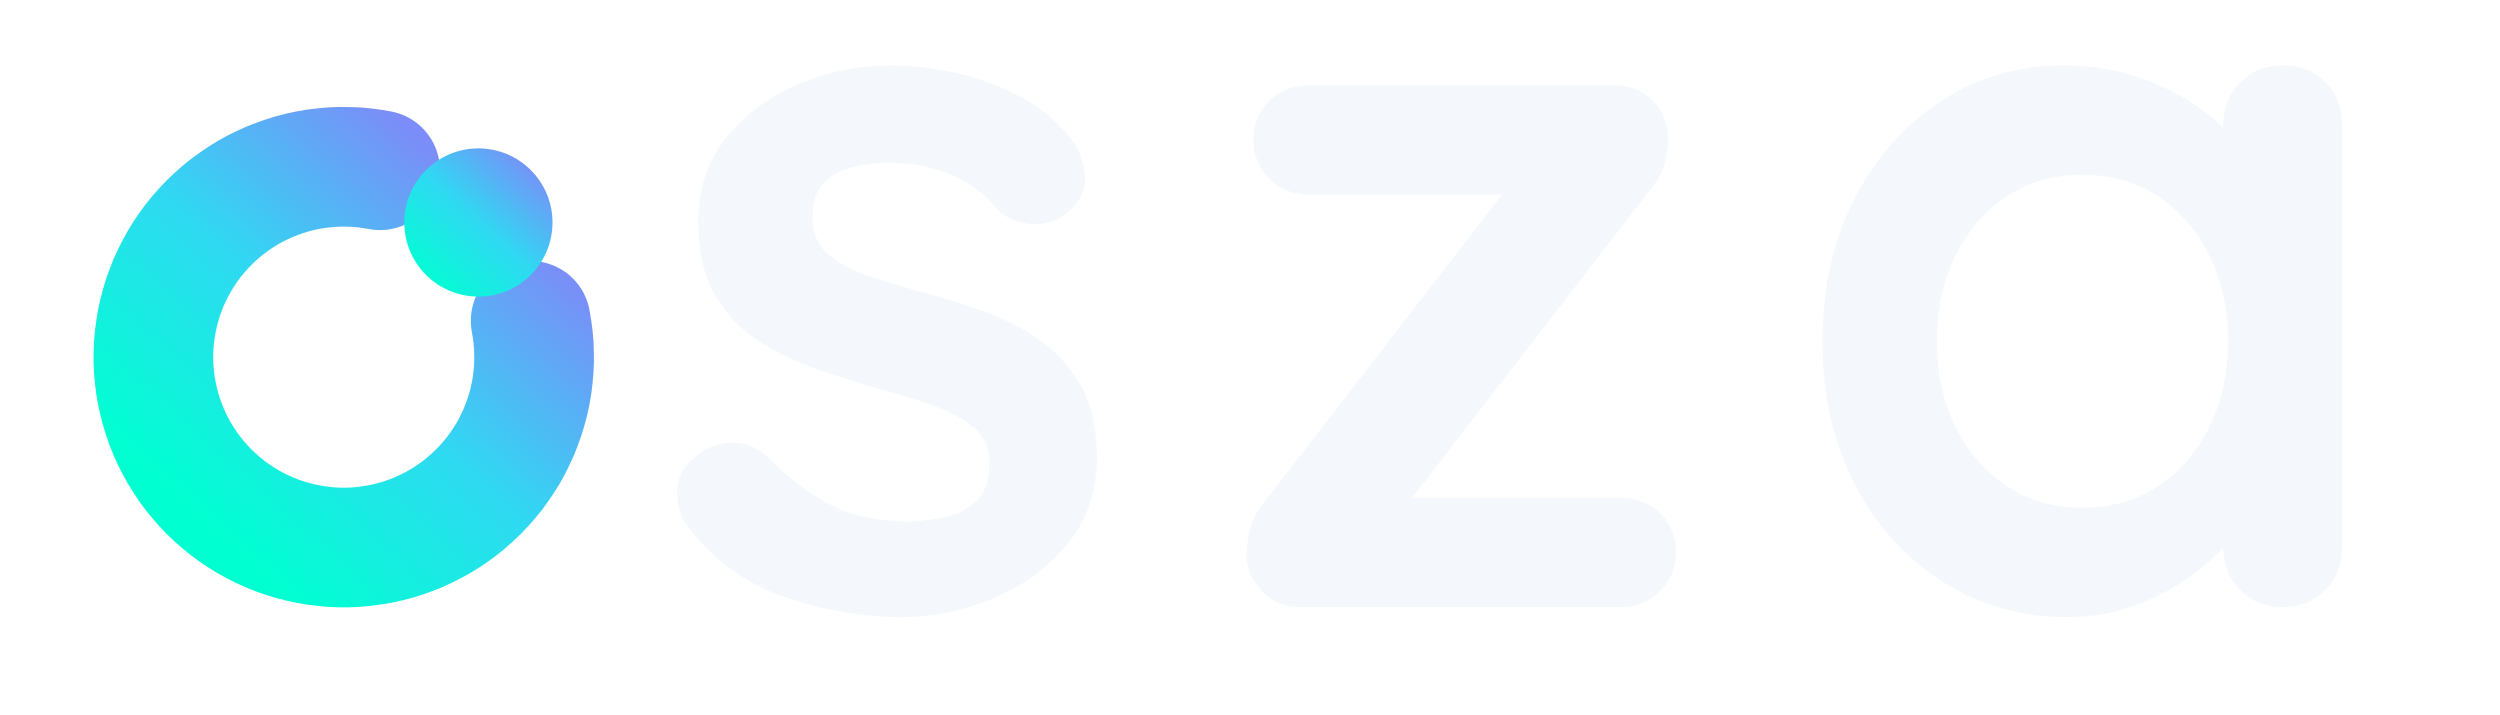
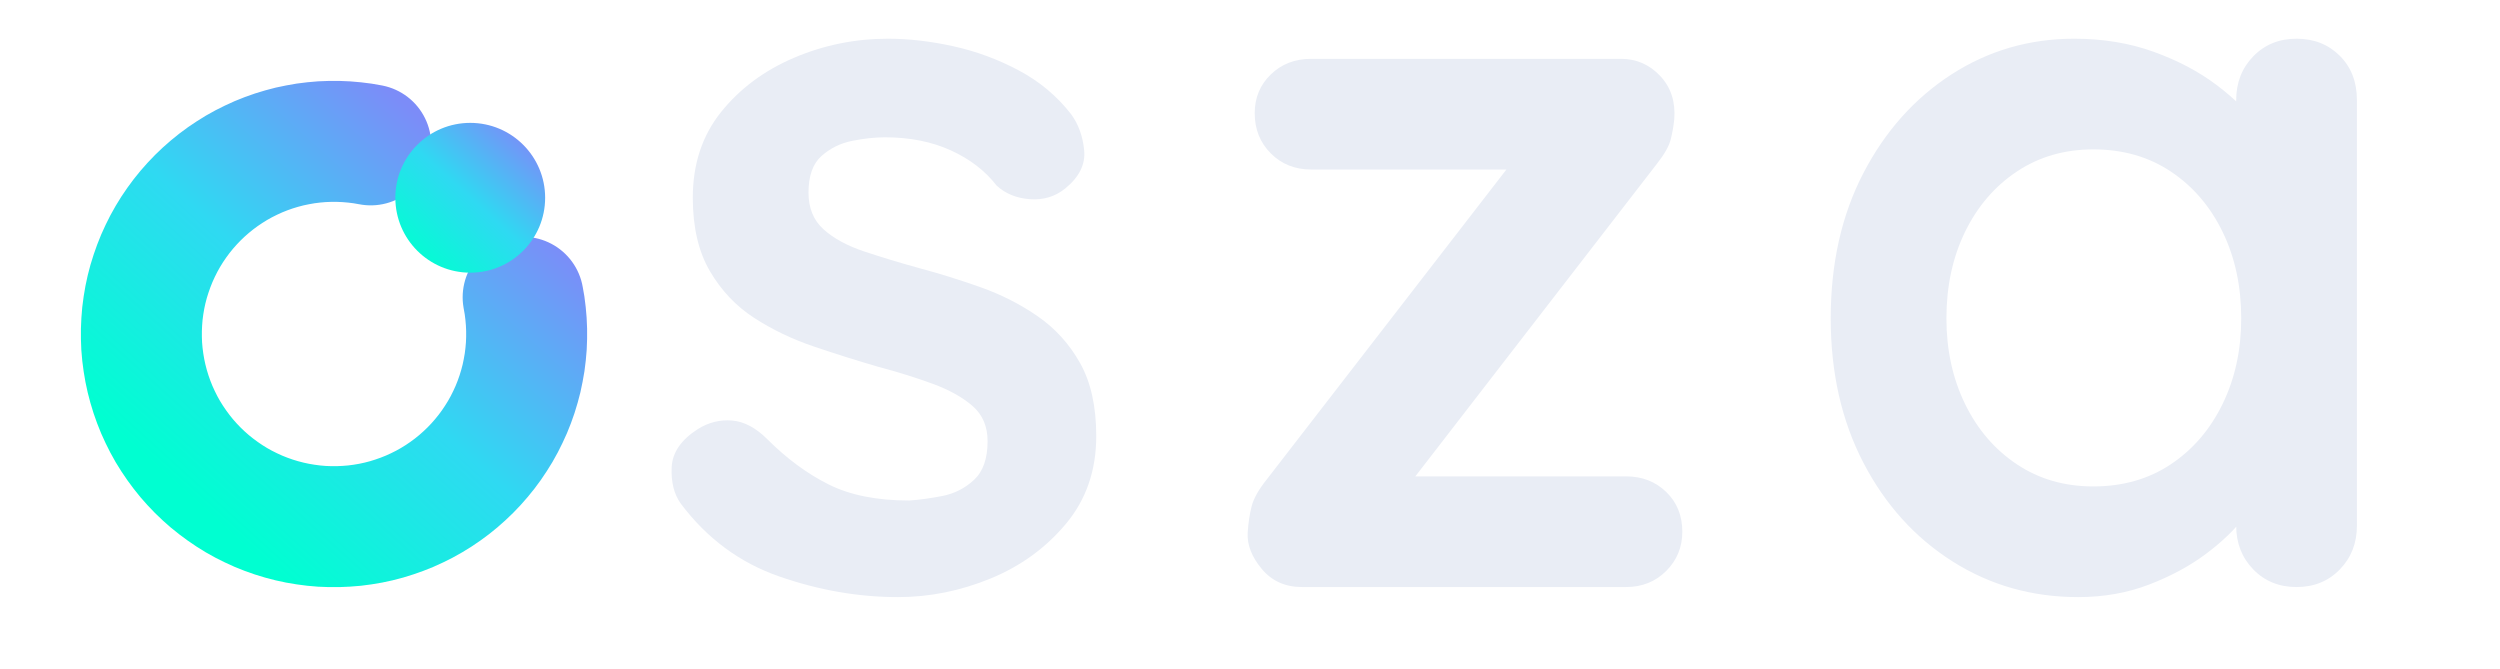
- <svg xmlns="http://www.w3.org/2000/svg" width="280" height="80" viewBox="0 0 280 80">
+ <svg xmlns="http://www.w3.org/2000/svg" width="494" height="132" viewBox="0 0 494 132">
  <defs>
    <linearGradient id="zg" x1="0.12" y1="0.92" x2="0.88" y2="0.08">
-       <stop offset="0" stop-color="#00FFD1" />
-       <stop offset="0.5" stop-color="#2FD9F2" />
-       <stop offset="1" stop-color="#7C8CF8" />
+       <stop offset="0.000" stop-color="#00FFD1" />
+       <stop offset="0.500" stop-color="#2FD9F2" />
+       <stop offset="1.000" stop-color="#7C8CF8" />
    </linearGradient>
  </defs>
-   <g transform="translate(10.5,68.0)">
-     <path d="M 32.07 -48.93 L 31.18 -49.08 L 30.28 -49.20 L 29.38 -49.28 L 28.47 -49.31 L 27.57 -49.32 L 26.66 -49.28 L 25.76 -49.20 L 24.86 -49.09 L 23.97 -48.94 L 23.08 -48.75 L 22.21 -48.52 L 21.34 -48.25 L 20.49 -47.95 L 19.65 -47.62 L 18.82 -47.24 L 18.01 -46.84 L 17.22 -46.40 L 16.45 -45.92 L 15.70 -45.41 L 14.97 -44.88 L 14.27 -44.31 L 13.59 -43.71 L 12.93 -43.08 L 12.31 -42.43 L 11.71 -41.75 L 11.14 -41.05 L 10.60 -40.32 L 10.09 -39.57 L 9.62 -38.80 L 9.18 -38.01 L 8.77 -37.20 L 8.39 -36.38 L 8.06 -35.54 L 7.75 -34.68 L 7.49 -33.82 L 7.26 -32.94 L 7.07 -32.06 L 6.92 -31.16 L 6.80 -30.27 L 6.72 -29.36 L 6.68 -28.46 L 6.68 -27.55 L 6.72 -26.65 L 6.80 -25.75 L 6.91 -24.85 L 7.07 -23.96 L 7.26 -23.07 L 7.49 -22.19 L 7.75 -21.33 L 8.05 -20.48 L 8.39 -19.64 L 8.76 -18.81 L 9.17 -18.00 L 9.61 -17.21 L 10.09 -16.44 L 10.59 -15.69 L 11.13 -14.96 L 11.70 -14.26 L 12.30 -13.58 L 12.92 -12.92 L 13.58 -12.30 L 14.26 -11.70 L 14.96 -11.13 L 15.69 -10.59 L 16.44 -10.09 L 17.21 -9.61 L 18.00 -9.17 L 18.81 -8.76 L 19.64 -8.39 L 20.48 -8.05 L 21.33 -7.75 L 22.19 -7.49 L 23.07 -7.26 L 23.96 -7.07 L 24.85 -6.91 L 25.75 -6.80 L 26.65 -6.72 L 27.55 -6.68 L 28.46 -6.68 L 29.36 -6.72 L 30.27 -6.80 L 31.16 -6.92 L 32.06 -7.07 L 32.94 -7.26 L 33.82 -7.49 L 34.68 -7.75 L 35.54 -8.06 L 36.38 -8.39 L 37.20 -8.77 L 38.01 -9.18 L 38.80 -9.62 L 39.57 -10.09 L 40.32 -10.60 L 41.05 -11.14 L 41.75 -11.71 L 42.43 -12.31 L 43.08 -12.93 L 43.71 -13.59 L 44.31 -14.27 L 44.88 -14.97 L 45.41 -15.70 L 45.92 -16.45 L 46.40 -17.22 L 46.84 -18.01 L 47.24 -18.82 L 47.62 -19.65 L 47.95 -20.49 L 48.25 -21.34 L 48.52 -22.21 L 48.75 -23.08 L 48.94 -23.97 L 49.09 -24.86 L 49.20 -25.76 L 49.28 -26.66 L 49.32 -27.57 L 49.31 -28.47 L 49.28 -29.38 L 49.20 -30.28 L 49.08 -31.18 L 48.93 -32.07" fill="none" stroke="url(#zg)" stroke-width="13.4" stroke-linecap="round" />
-     <circle cx="43.08" cy="-43.08" r="8.3" fill="url(#zg)" />
-     <path d="M66.366 -9.241Q65.253 -10.799 65.364 -13.249Q65.475 -15.698 68.259 -17.479Q70.04 -18.592 72.044 -18.425Q74.048 -18.258 75.941 -16.366Q79.169 -13.137 82.732 -11.356Q86.295 -9.575 91.638 -9.575Q93.308 -9.686 95.312 -10.076Q97.316 -10.465 98.819 -11.857Q100.322 -13.249 100.322 -16.143Q100.322 -18.592 98.652 -20.04Q96.982 -21.487 94.255 -22.489Q91.527 -23.491 88.187 -24.382Q84.736 -25.384 81.118 -26.608Q77.499 -27.833 74.493 -29.781Q71.487 -31.73 69.595 -34.958Q67.702 -38.187 67.702 -43.085Q67.702 -48.652 70.819 -52.549Q73.937 -56.445 78.891 -58.561Q83.845 -60.676 89.301 -60.676Q92.752 -60.676 96.537 -59.841Q100.322 -59.006 103.774 -57.169Q107.225 -55.332 109.563 -52.326Q110.788 -50.656 111.01 -48.318Q111.233 -45.98 108.895 -44.087Q107.225 -42.751 104.998 -42.918Q102.772 -43.085 101.324 -44.421Q99.432 -46.871 96.259 -48.318Q93.086 -49.765 88.967 -49.765Q87.297 -49.765 85.348 -49.376Q83.4 -48.986 81.953 -47.706Q80.505 -46.425 80.505 -43.642Q80.505 -41.082 82.175 -39.579Q83.845 -38.076 86.684 -37.129Q89.523 -36.183 92.752 -35.292Q96.092 -34.402 99.543 -33.177Q102.994 -31.952 105.889 -29.948Q108.784 -27.944 110.565 -24.771Q112.346 -21.598 112.346 -16.7Q112.346 -11.022 109.006 -7.014Q105.666 -3.006 100.656 -0.946Q95.646 1.113 90.414 1.113Q83.845 1.113 77.277 -1.169Q70.708 -3.451 66.366 -9.241Z" fill="#F4F7FC" />
-     <path d="M170.964 -12.247Q173.636 -12.247 175.417 -10.521Q177.198 -8.795 177.198 -6.123Q177.198 -3.563 175.417 -1.781Q173.636 0.0 170.964 0.0H135.115Q132.331 0.0 130.661 -2.004Q128.991 -4.008 129.103 -6.012Q129.214 -7.682 129.548 -8.962Q129.882 -10.243 131.218 -11.913L158.94 -47.761L158.717 -46.203H136.117Q133.445 -46.203 131.663 -47.984Q129.882 -49.765 129.882 -52.437Q129.882 -54.998 131.663 -56.724Q133.445 -58.449 136.117 -58.449H170.407Q172.968 -58.449 174.749 -56.557Q176.53 -54.664 176.308 -51.769Q176.196 -50.656 175.918 -49.543Q175.64 -48.429 174.415 -46.871L147.139 -11.579V-12.247Z" fill="#F4F7FC" />
-     <path d="M245.168 -60.676Q248.062 -60.676 249.955 -58.783Q251.847 -56.891 251.847 -53.885V-6.791Q251.847 -3.897 249.955 -1.948Q248.062 0.0 245.168 0.0Q242.273 0.0 240.38 -1.948Q238.488 -3.897 238.488 -6.791V-12.247L240.937 -11.245Q240.937 -9.797 239.378 -7.738Q237.82 -5.678 235.148 -3.674Q232.476 -1.67 228.857 -0.278Q225.239 1.113 221.009 1.113Q213.327 1.113 207.092 -2.839Q200.857 -6.791 197.239 -13.75Q193.621 -20.708 193.621 -29.726Q193.621 -38.855 197.239 -45.813Q200.857 -52.771 206.981 -56.724Q213.104 -60.676 220.563 -60.676Q225.35 -60.676 229.358 -59.229Q233.366 -57.781 236.317 -55.555Q239.267 -53.328 240.881 -51.046Q242.496 -48.763 242.496 -47.205L238.488 -45.757V-53.885Q238.488 -56.779 240.38 -58.728Q242.273 -60.676 245.168 -60.676ZM222.678 -11.133Q227.577 -11.133 231.251 -13.583Q234.925 -16.032 236.985 -20.262Q239.044 -24.493 239.044 -29.726Q239.044 -35.07 236.985 -39.3Q234.925 -43.531 231.251 -45.98Q227.577 -48.429 222.678 -48.429Q217.891 -48.429 214.217 -45.98Q210.543 -43.531 208.484 -39.3Q206.424 -35.07 206.424 -29.726Q206.424 -24.493 208.484 -20.262Q210.543 -16.032 214.217 -13.583Q217.891 -11.133 222.678 -11.133Z" fill="#F4F7FC" />
+   <g transform="translate(16,116)">
+     <path d="M 57.26 -87.37 L 55.67 -87.65 L 54.07 -87.85 L 52.46 -87.99 L 50.84 -88.06 L 49.22 -88.06 L 47.61 -88.00 L 46.00 -87.86 L 44.39 -87.66 L 42.80 -87.38 L 41.22 -87.05 L 39.66 -86.64 L 38.11 -86.17 L 36.58 -85.63 L 35.08 -85.03 L 33.61 -84.36 L 32.17 -83.64 L 30.75 -82.85 L 29.38 -82.00 L 28.04 -81.10 L 26.74 -80.14 L 25.48 -79.12 L 24.26 -78.05 L 23.10 -76.94 L 21.98 -75.77 L 20.91 -74.56 L 19.89 -73.30 L 18.93 -72.00 L 18.02 -70.66 L 17.17 -69.28 L 16.38 -67.87 L 15.66 -66.43 L 14.99 -64.96 L 14.39 -63.46 L 13.85 -61.93 L 13.37 -60.39 L 12.96 -58.82 L 12.62 -57.24 L 12.35 -55.65 L 12.14 -54.05 L 12.01 -52.43 L 11.94 -50.82 L 11.94 -49.20 L 12.00 -47.59 L 12.14 -45.98 L 12.35 -44.37 L 12.62 -42.78 L 12.96 -41.20 L 13.37 -39.63 L 13.84 -38.09 L 14.38 -36.56 L 14.98 -35.06 L 15.65 -33.59 L 16.37 -32.15 L 17.16 -30.73 L 18.01 -29.36 L 18.92 -28.02 L 19.88 -26.72 L 20.89 -25.46 L 21.96 -24.25 L 23.08 -23.08 L 24.25 -21.96 L 25.46 -20.89 L 26.72 -19.88 L 28.02 -18.92 L 29.36 -18.01 L 30.73 -17.16 L 32.15 -16.37 L 33.59 -15.65 L 35.06 -14.98 L 36.56 -14.38 L 38.09 -13.84 L 39.63 -13.37 L 41.20 -12.96 L 42.78 -12.62 L 44.37 -12.35 L 45.98 -12.14 L 47.59 -12.00 L 49.20 -11.94 L 50.82 -11.94 L 52.43 -12.01 L 54.05 -12.14 L 55.65 -12.35 L 57.24 -12.62 L 58.82 -12.96 L 60.39 -13.37 L 61.93 -13.85 L 63.46 -14.39 L 64.96 -14.99 L 66.43 -15.66 L 67.87 -16.38 L 69.28 -17.17 L 70.66 -18.02 L 72.00 -18.93 L 73.30 -19.89 L 74.56 -20.91 L 75.77 -21.98 L 76.94 -23.10 L 78.05 -24.26 L 79.12 -25.48 L 80.14 -26.74 L 81.10 -28.04 L 82.00 -29.38 L 82.85 -30.75 L 83.64 -32.17 L 84.36 -33.61 L 85.03 -35.08 L 85.63 -36.58 L 86.17 -38.11 L 86.64 -39.66 L 87.05 -41.22 L 87.38 -42.80 L 87.66 -44.39 L 87.86 -46.00 L 88.00 -47.61 L 88.06 -49.22 L 88.06 -50.84 L 87.99 -52.46 L 87.85 -54.07 L 87.65 -55.67 L 87.37 -57.26" fill="none" stroke="url(#zg)" stroke-width="23.9" stroke-linecap="round" />
+     <circle cx="76.92" cy="-76.92" r="14.8" fill="url(#zg)" />
+     <path d="M118.511 -16.501Q116.523 -19.284 116.722 -23.658Q116.92 -28.032 121.891 -31.213Q125.072 -33.201 128.65 -32.903Q132.229 -32.604 135.608 -29.225Q141.374 -23.459 147.736 -20.278Q154.097 -17.097 163.64 -17.097Q166.622 -17.296 170.201 -17.992Q173.779 -18.688 176.463 -21.173Q179.147 -23.658 179.147 -28.827Q179.147 -33.201 176.165 -35.785Q173.183 -38.37 168.312 -40.159Q163.441 -41.948 157.477 -43.539Q151.314 -45.328 144.853 -47.515Q138.392 -49.702 133.024 -53.181Q127.656 -56.66 124.276 -62.425Q120.897 -68.191 120.897 -76.938Q120.897 -86.879 126.463 -93.837Q132.03 -100.795 140.877 -104.573Q149.724 -108.35 159.465 -108.35Q165.628 -108.35 172.388 -106.859Q179.147 -105.368 185.31 -102.087Q191.473 -98.807 195.648 -93.439Q197.835 -90.457 198.233 -86.282Q198.63 -82.107 194.455 -78.728Q191.473 -76.342 187.497 -76.64Q183.521 -76.938 180.936 -79.324Q177.557 -83.698 171.891 -86.282Q166.225 -88.867 158.869 -88.867Q155.887 -88.867 152.408 -88.171Q148.928 -87.475 146.344 -85.189Q143.759 -82.903 143.759 -77.932Q143.759 -73.36 146.742 -70.676Q149.724 -67.992 154.793 -66.302Q159.863 -64.612 165.628 -63.022Q171.592 -61.431 177.755 -59.245Q183.918 -57.058 189.087 -53.479Q194.256 -49.901 197.437 -44.235Q200.618 -38.569 200.618 -29.821Q200.618 -19.682 194.654 -12.525Q188.69 -5.368 179.744 -1.69Q170.797 1.988 161.453 1.988Q149.724 1.988 137.994 -2.087Q126.264 -6.163 118.511 -16.501Z" fill="#E9EDF5" />
+     <path d="M305.292 -21.869Q310.064 -21.869 313.245 -18.787Q316.425 -15.706 316.425 -10.934Q316.425 -6.362 313.245 -3.181Q310.064 0.0 305.292 0.0H241.276Q236.306 0.0 233.324 -3.579Q230.342 -7.157 230.541 -10.736Q230.74 -13.718 231.336 -16.004Q231.932 -18.29 234.318 -21.272L283.821 -85.288L283.423 -82.505H243.066Q238.294 -82.505 235.113 -85.686Q231.932 -88.867 231.932 -93.638Q231.932 -98.211 235.113 -101.292Q238.294 -104.374 243.066 -104.374H304.298Q308.871 -104.374 312.052 -100.994Q315.233 -97.614 314.835 -92.445Q314.636 -90.457 314.139 -88.469Q313.642 -86.481 311.455 -83.698L262.748 -20.676V-21.869Z" fill="#E9EDF5" />
+     <path d="M437.799 -108.35Q442.968 -108.35 446.348 -104.97Q449.728 -101.59 449.728 -96.223V-12.127Q449.728 -6.958 446.348 -3.479Q442.968 0.0 437.799 0.0Q432.63 0.0 429.25 -3.479Q425.871 -6.958 425.871 -12.127V-21.869L430.245 -20.08Q430.245 -17.495 427.461 -13.817Q424.678 -10.139 419.907 -6.561Q415.135 -2.982 408.674 -0.497Q402.213 1.988 394.658 1.988Q380.94 1.988 369.807 -5.07Q358.674 -12.127 352.213 -24.553Q345.751 -36.978 345.751 -53.082Q345.751 -69.384 352.213 -81.809Q358.674 -94.235 369.608 -101.292Q380.543 -108.35 393.863 -108.35Q402.412 -108.35 409.569 -105.765Q416.726 -103.181 421.994 -99.205Q427.262 -95.229 430.145 -91.153Q433.028 -87.078 433.028 -84.294L425.871 -81.71V-96.223Q425.871 -101.392 429.25 -104.871Q432.63 -108.35 437.799 -108.35ZM397.64 -19.881Q406.388 -19.881 412.948 -24.254Q419.509 -28.628 423.187 -36.183Q426.865 -43.738 426.865 -53.082Q426.865 -62.624 423.187 -70.179Q419.509 -77.734 412.948 -82.107Q406.388 -86.481 397.64 -86.481Q389.091 -86.481 382.531 -82.107Q375.97 -77.734 372.292 -70.179Q368.614 -62.624 368.614 -53.082Q368.614 -43.738 372.292 -36.183Q375.97 -28.628 382.531 -24.254Q389.091 -19.881 397.64 -19.881Z" fill="#E9EDF5" />
  </g>
</svg>
